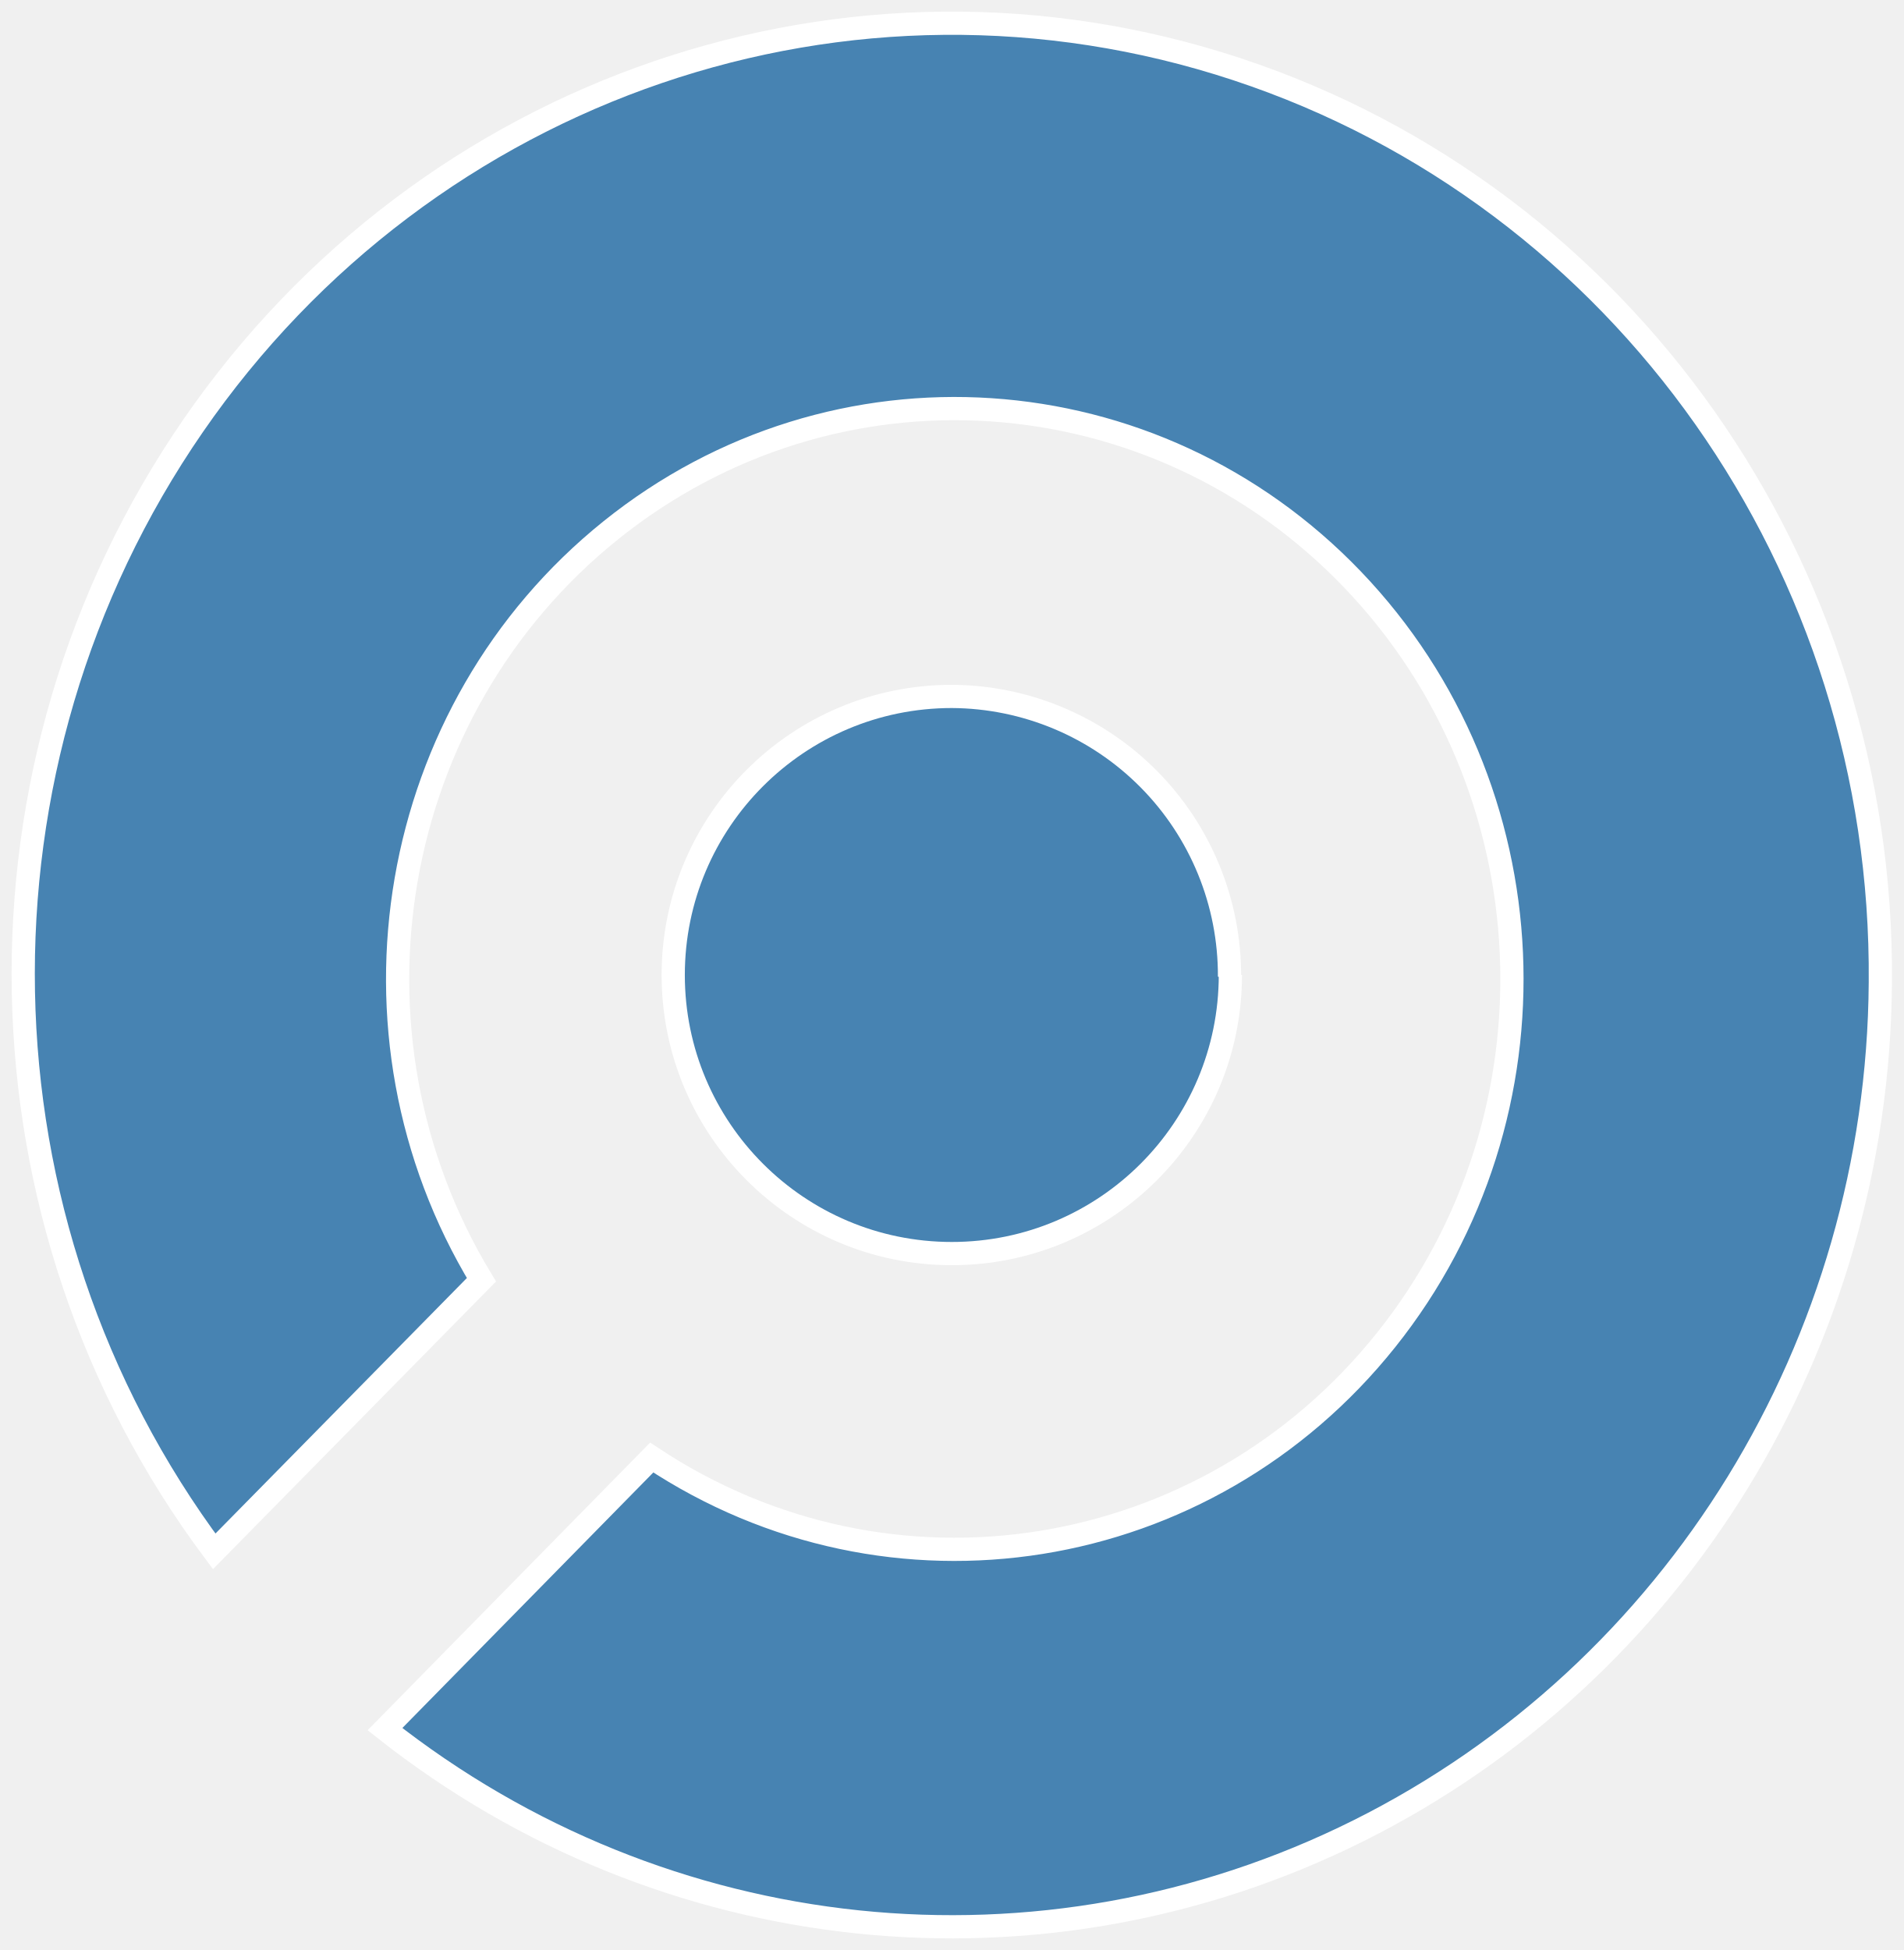
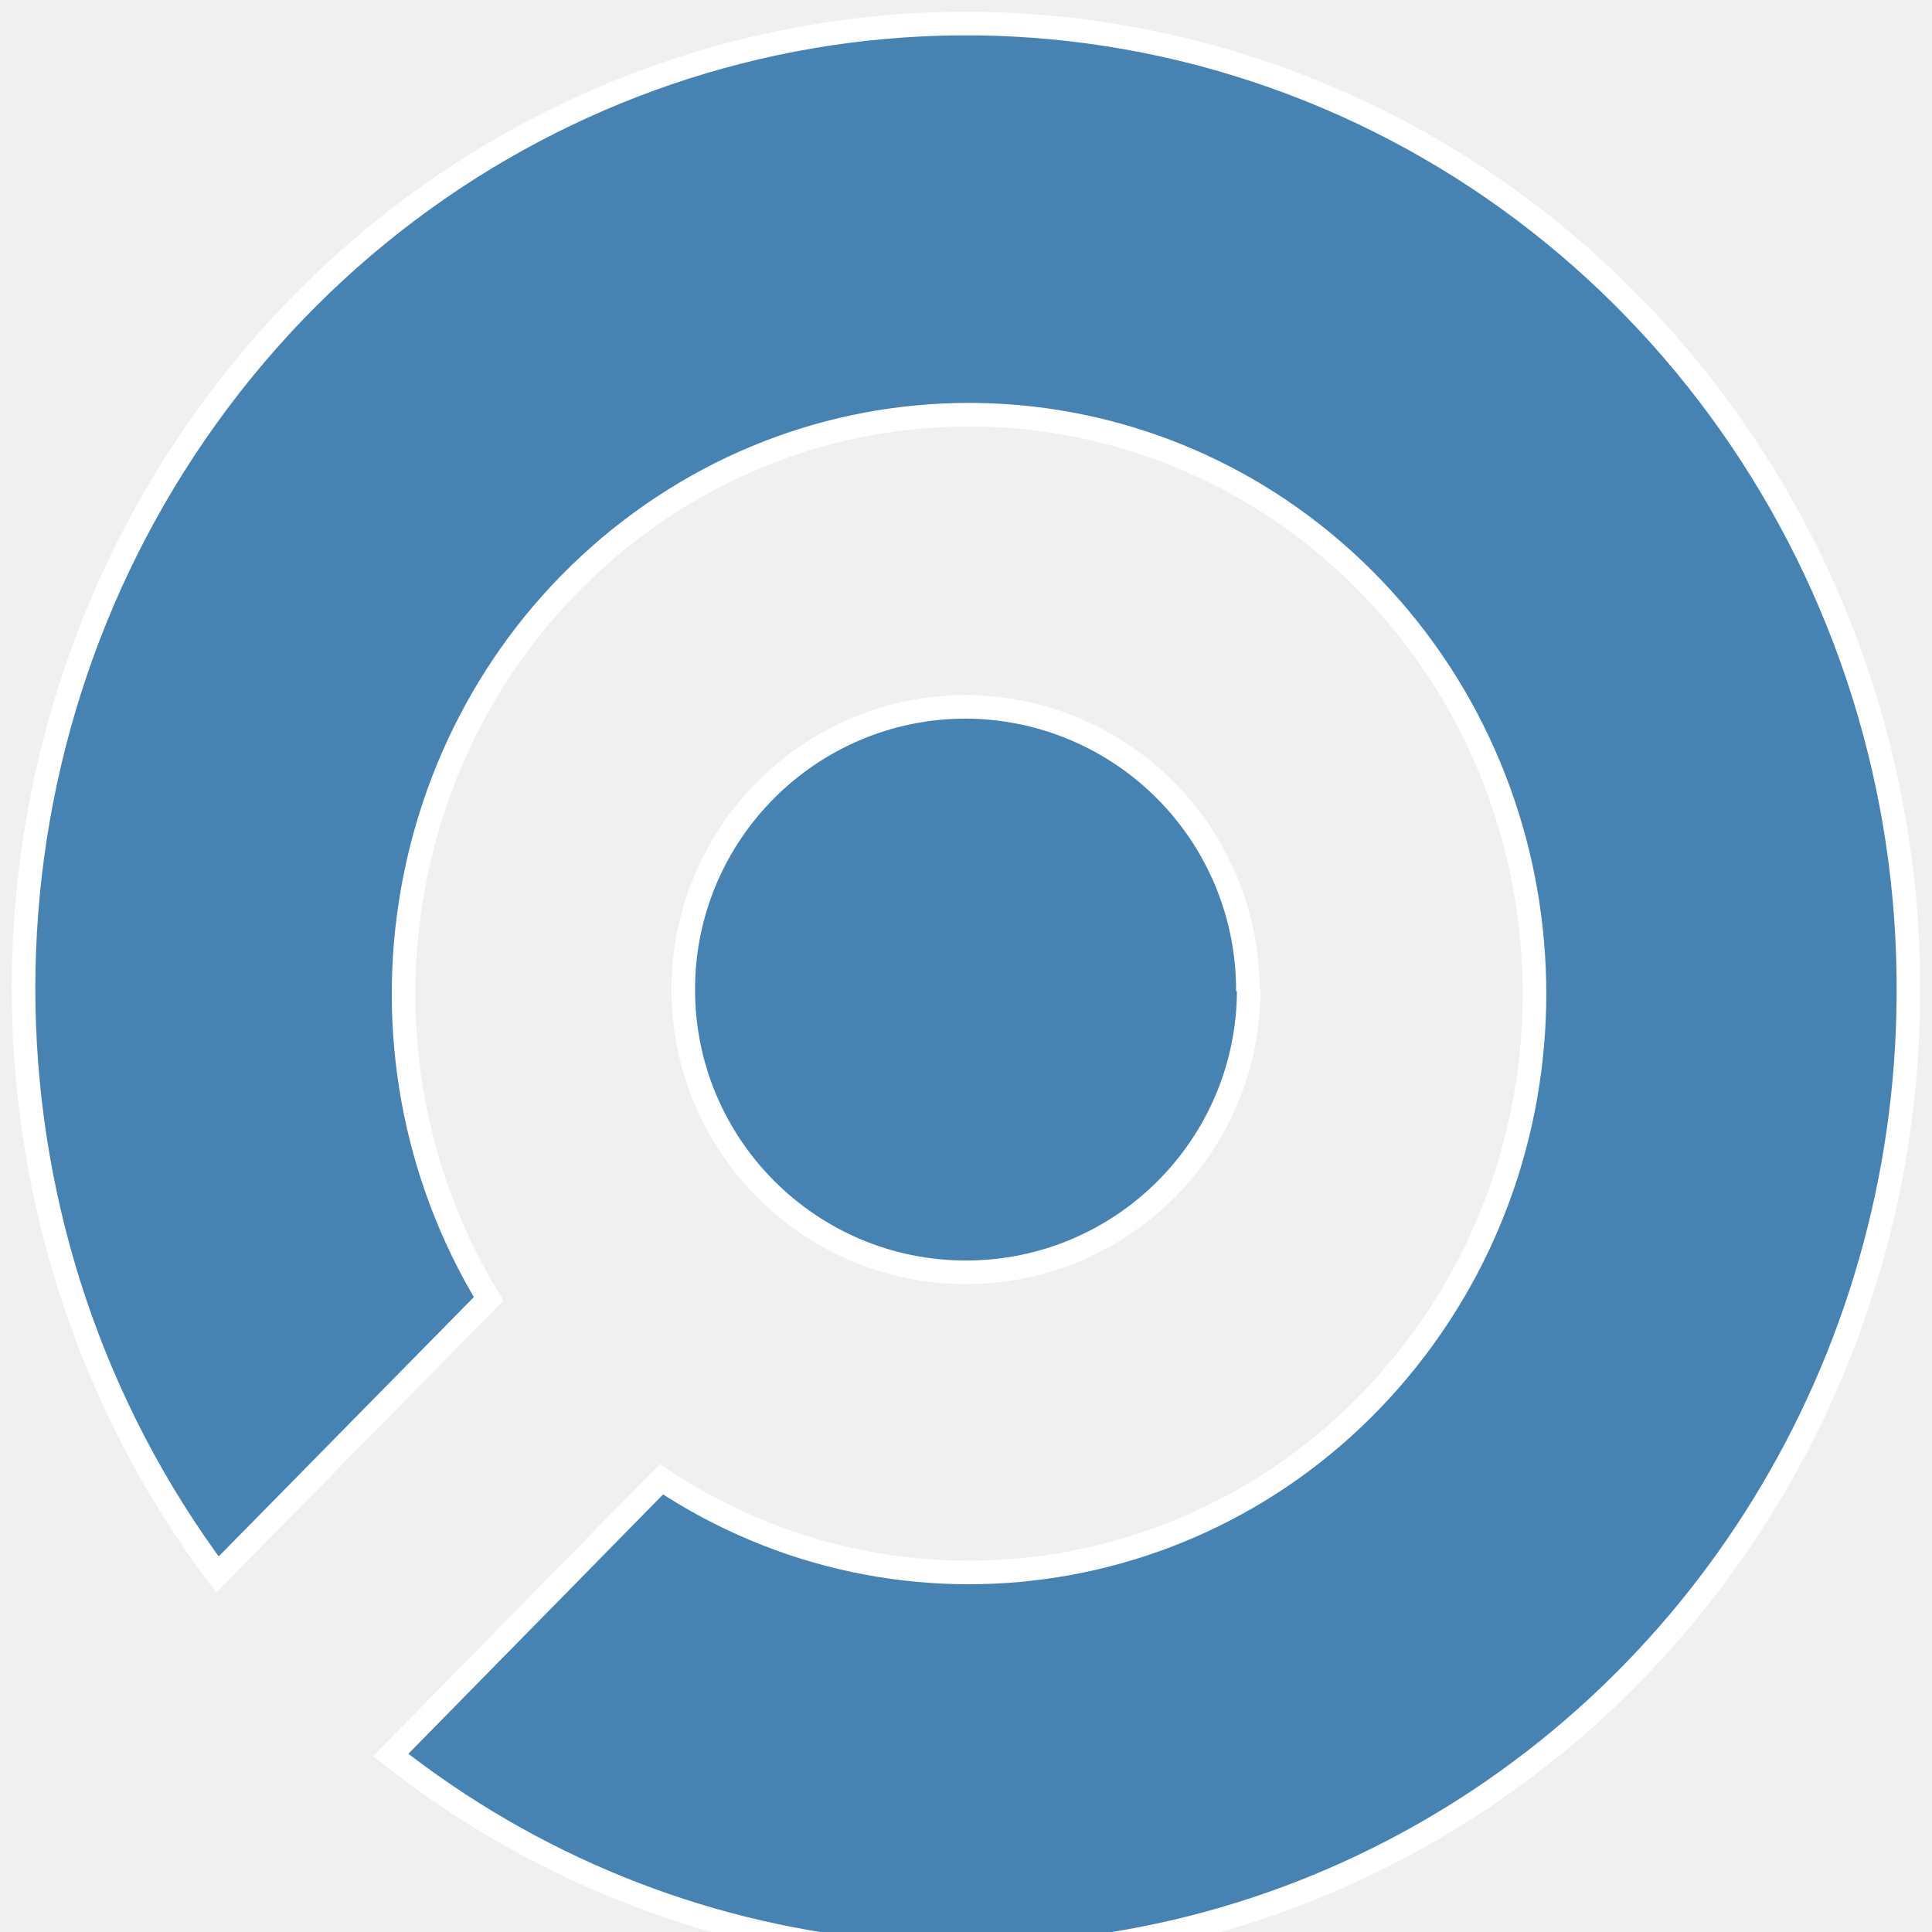
- <svg xmlns="http://www.w3.org/2000/svg" width="82px" height="84px" viewBox="0 0 82 84" version="1.1">
+ <svg xmlns="http://www.w3.org/2000/svg" width="82px" height="82px" viewBox="0 0 82 82" version="1.1">
  <g id="Page-1" stroke="none" stroke-width="1" fill="none" fill-rule="evenodd">
    <g id="Group" transform="translate(1, 1)" fill="#4783B2" fill-rule="nonzero" stroke="#FFFFFF">
      <path d="M52,41 C52,47.627 46.627,53 40,53 C33.373,53 28,47.627 28,41 C28,34.373 33.373,29 40,29 L40,29 C43.187,29.015 46.239,30.295 48.482,32.559 C50.726,34.823 51.978,37.886 51.963,41.074 L52,41 Z" id="Path" />
      <path d="M79.998,41.322 C79.898,56.88 71.194,71.035 57.534,77.855 C43.875,84.676 27.62,82.982 15.583,73.486 L27.074,61.786 C37.34,68.6 50.97,66.416 58.712,56.718 C66.455,47.02 65.832,32.912 57.266,23.968 C48.7,15.025 34.933,14.11 25.309,21.845 C15.686,29.579 13.286,43.487 19.739,54.128 L8.227,65.828 C-2.401,51.602 -2.765,31.956 7.328,17.328 C17.421,2.699 35.629,-3.518 52.278,1.98 C68.928,7.477 80.157,23.414 79.998,41.322 Z" id="Path" />
    </g>
  </g>
</svg>
